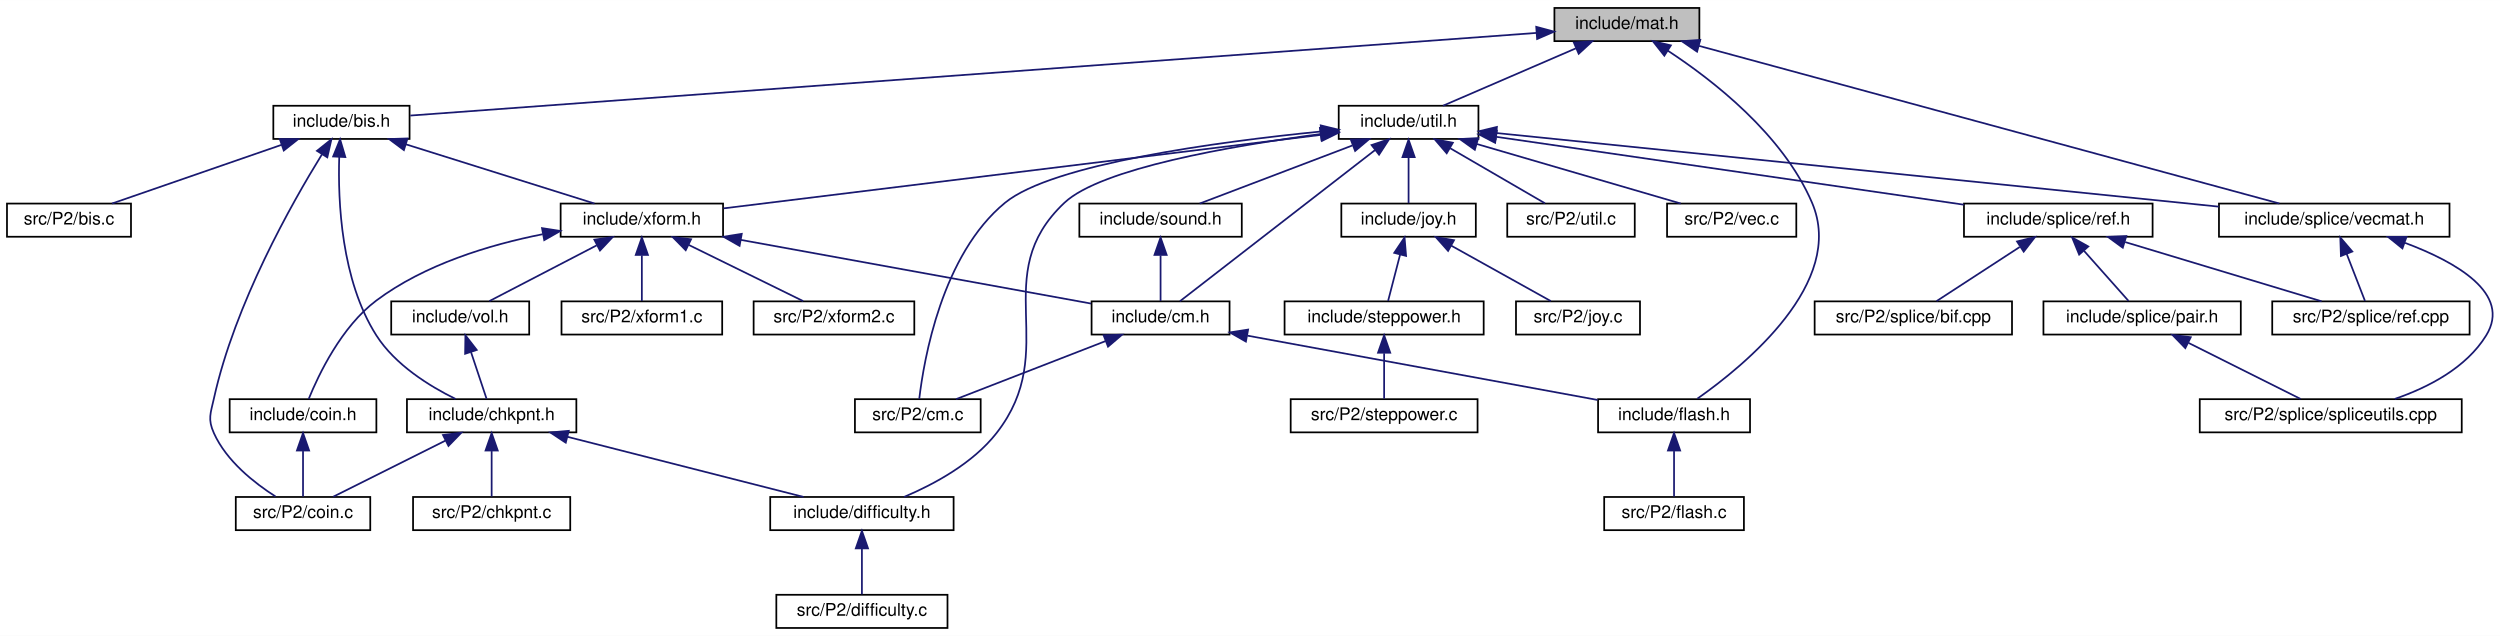
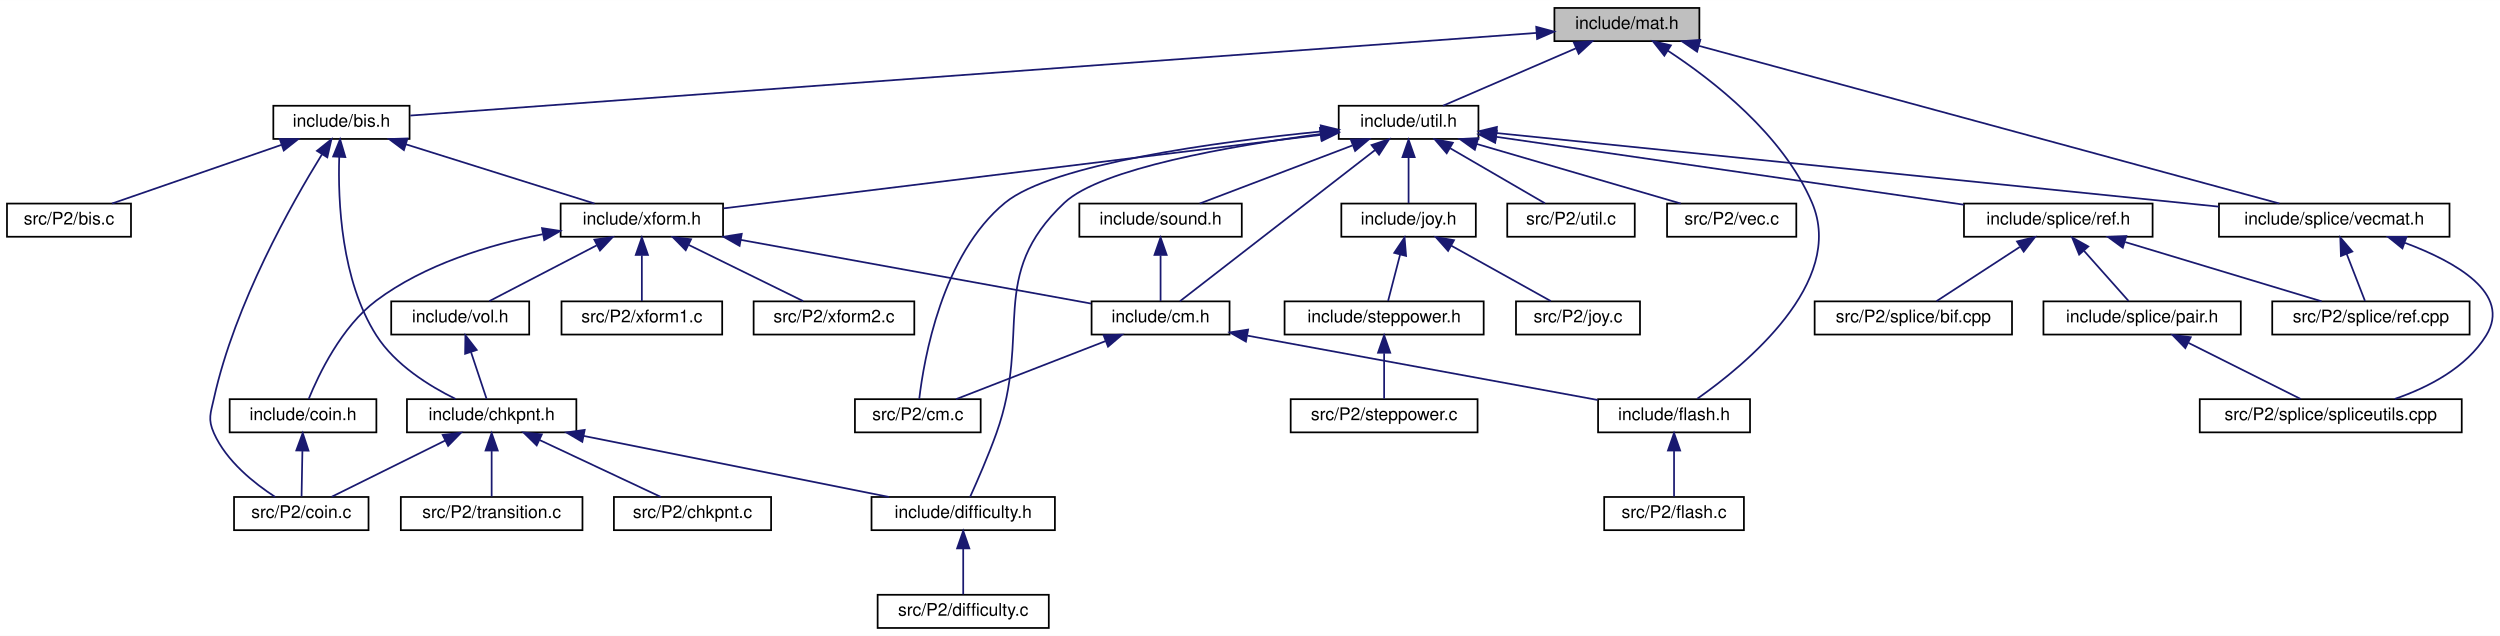
<svg xmlns="http://www.w3.org/2000/svg" xmlns:xlink="http://www.w3.org/1999/xlink" width="1431pt" height="364pt" viewBox="0.00 0.00 1431.41 364.00">
  <g id="graph0" class="graph" transform="scale(1 1) rotate(0) translate(4 360)">
    <polygon fill="white" stroke="transparent" points="-4,4 -4,-360 1427.41,-360 1427.41,4 -4,4" />
    <g id="node1" class="node">
      <g id="a_node1">
        <a xlink:title="3x3 and 4x4 matrix types.">
          <polygon fill="#bfbfbf" stroke="black" points="886,-336.5 886,-355.5 969,-355.5 969,-336.5 886,-336.5" />
          <text text-anchor="middle" x="927.5" y="-343.5" font-family="Helvetica,sans-Serif" font-size="10.00">include/mat.h</text>
        </a>
      </g>
    </g>
    <g id="node2" class="node">
      <g id="a_node2">
        <a xlink:href="bis_8h.html" target="_top" xlink:title="Binary Input Stream.">
          <polygon fill="white" stroke="black" points="152.5,-280.5 152.5,-299.5 230.5,-299.5 230.5,-280.5 152.5,-280.5" />
          <text text-anchor="middle" x="191.5" y="-287.5" font-family="Helvetica,sans-Serif" font-size="10.00">include/bis.h</text>
        </a>
      </g>
    </g>
    <g id="edge1" class="edge">
      <path fill="none" stroke="midnightblue" d="M875.82,-341.21C736.41,-330.98 354.83,-302.98 230.92,-293.89" />
      <polygon fill="midnightblue" stroke="midnightblue" points="875.59,-344.7 885.82,-341.94 876.1,-337.72 875.59,-344.7" />
    </g>
-     <g id="node14" class="node">
-       <g id="a_node14">
+     <g id="node15" class="node">
+       <g id="a_node15">
        <a xlink:href="flash_8h.html" target="_top" xlink:title="Flash (might be flash animation, or literal screen flashes).">
          <polygon fill="white" stroke="black" points="911,-112.5 911,-131.5 998,-131.5 998,-112.5 911,-112.5" />
          <text text-anchor="middle" x="954.5" y="-119.5" font-family="Helvetica,sans-Serif" font-size="10.00">include/flash.h</text>
        </a>
      </g>
    </g>
-     <g id="edge20" class="edge">
+     <g id="edge21" class="edge">
      <path fill="none" stroke="midnightblue" d="M950.84,-331.1C976.63,-314.21 1016.76,-283.08 1033.5,-244 1053.06,-198.34 995.11,-150.93 967.84,-131.79" />
      <polygon fill="midnightblue" stroke="midnightblue" points="948.94,-328.16 942.37,-336.47 952.69,-334.07 948.94,-328.16" />
    </g>
-     <g id="node18" class="node">
-       <g id="a_node18">
+     <g id="node19" class="node">
+       <g id="a_node19">
        <a xlink:href="vecmat_8h.html" target="_top" xlink:title=" ">
          <polygon fill="white" stroke="black" points="1266.5,-224.5 1266.5,-243.5 1398.5,-243.5 1398.5,-224.5 1266.5,-224.5" />
          <text text-anchor="middle" x="1332.5" y="-231.5" font-family="Helvetica,sans-Serif" font-size="10.00">include/splice/vecmat.h</text>
        </a>
      </g>
    </g>
-     <g id="edge21" class="edge">
+     <g id="edge22" class="edge">
      <path fill="none" stroke="midnightblue" d="M968.81,-333.78C1049.97,-311.74 1228.65,-263.21 1301.08,-243.53" />
      <polygon fill="midnightblue" stroke="midnightblue" points="967.68,-330.46 958.94,-336.46 969.51,-337.22 967.68,-330.46" />
    </g>
-     <g id="node21" class="node">
-       <g id="a_node21">
+     <g id="node22" class="node">
+       <g id="a_node22">
        <a xlink:href="util_8h.html" target="_top" xlink:title="Utility functions.">
          <polygon fill="white" stroke="black" points="762.5,-280.5 762.5,-299.5 842.5,-299.5 842.5,-280.5 762.5,-280.5" />
          <text text-anchor="middle" x="802.5" y="-287.5" font-family="Helvetica,sans-Serif" font-size="10.00">include/util.h</text>
        </a>
      </g>
    </g>
-     <g id="edge24" class="edge">
+     <g id="edge25" class="edge">
      <path fill="none" stroke="midnightblue" d="M898.26,-332.37C874.85,-322.26 842.66,-308.35 822.21,-299.52" />
      <polygon fill="midnightblue" stroke="midnightblue" points="897.13,-335.69 907.69,-336.44 899.9,-329.26 897.13,-335.69" />
    </g>
    <g id="node3" class="node">
      <g id="a_node3">
        <a xlink:href="bis_8c.html" target="_top" xlink:title=" ">
          <polygon fill="white" stroke="black" points="0,-224.5 0,-243.5 71,-243.5 71,-224.5 0,-224.5" />
          <text text-anchor="middle" x="35.5" y="-231.5" font-family="Helvetica,sans-Serif" font-size="10.00">src/P2/bis.c</text>
        </a>
      </g>
    </g>
    <g id="edge2" class="edge">
      <path fill="none" stroke="midnightblue" d="M157.33,-277.17C127.96,-267 86.3,-252.59 60.1,-243.52" />
      <polygon fill="midnightblue" stroke="midnightblue" points="156.19,-280.48 166.78,-280.44 158.48,-273.86 156.19,-280.48" />
    </g>
    <g id="node4" class="node">
      <g id="a_node4">
        <a xlink:href="coin_8c.html" target="_top" xlink:title=" ">
-           <polygon fill="white" stroke="black" points="131,-56.5 131,-75.5 208,-75.5 208,-56.5 131,-56.5" />
-           <text text-anchor="middle" x="169.5" y="-63.5" font-family="Helvetica,sans-Serif" font-size="10.00">src/P2/coin.c</text>
+           <polygon fill="white" stroke="black" points="130,-56.5 130,-75.5 207,-75.5 207,-56.5 130,-56.5" />
+           <text text-anchor="middle" x="168.5" y="-63.5" font-family="Helvetica,sans-Serif" font-size="10.00">src/P2/coin.c</text>
        </a>
      </g>
    </g>
    <g id="edge3" class="edge">
-       <path fill="none" stroke="midnightblue" d="M180.34,-271.67C163.03,-243.65 130.46,-186.08 118.5,-132 116.58,-123.32 114.84,-120.1 118.5,-112 125.69,-96.07 141.61,-83.52 153.77,-75.76" />
+       <path fill="none" stroke="midnightblue" d="M180.34,-271.67C163.03,-243.65 130.46,-186.08 118.5,-132 116.58,-123.32 114.88,-120.12 118.5,-112 125.63,-96 141.57,-83.3 153.55,-75.53" />
      <polygon fill="midnightblue" stroke="midnightblue" points="177.47,-273.69 185.76,-280.29 183.4,-269.96 177.47,-273.69" />
    </g>
    <g id="node5" class="node">
      <g id="a_node5">
        <a xlink:href="chkpnt_8h.html" target="_top" xlink:title="Checkpoint system.">
          <polygon fill="white" stroke="black" points="229,-112.5 229,-131.5 326,-131.5 326,-112.5 229,-112.5" />
          <text text-anchor="middle" x="277.5" y="-119.5" font-family="Helvetica,sans-Serif" font-size="10.00">include/chkpnt.h</text>
        </a>
      </g>
    </g>
    <g id="edge4" class="edge">
      <path fill="none" stroke="midnightblue" d="M190.23,-270.21C189.44,-244.95 191.33,-199.59 211.5,-168 222.24,-151.17 241.78,-139.03 256.82,-131.64" />
      <polygon fill="midnightblue" stroke="midnightblue" points="186.74,-270.46 190.73,-280.27 193.73,-270.11 186.74,-270.46" />
    </g>
-     <g id="node9" class="node">
-       <g id="a_node9">
+     <g id="node10" class="node">
+       <g id="a_node10">
        <a xlink:href="xform_8h.html" target="_top" xlink:title="Transform.">
          <polygon fill="white" stroke="black" points="317,-224.5 317,-243.5 410,-243.5 410,-224.5 317,-224.5" />
          <text text-anchor="middle" x="363.5" y="-231.5" font-family="Helvetica,sans-Serif" font-size="10.00">include/xform.h</text>
        </a>
      </g>
    </g>
-     <g id="edge9" class="edge">
+     <g id="edge10" class="edge">
      <path fill="none" stroke="midnightblue" d="M228.33,-277.44C260.76,-267.26 307.24,-252.66 336.37,-243.52" />
      <polygon fill="midnightblue" stroke="midnightblue" points="227.25,-274.11 218.75,-280.44 229.34,-280.79 227.25,-274.11" />
    </g>
    <g id="edge6" class="edge">
-       <path fill="none" stroke="midnightblue" d="M250.95,-107.73C230.95,-97.73 204.11,-84.31 186.81,-75.65" />
-       <polygon fill="midnightblue" stroke="midnightblue" points="249.64,-110.98 260.15,-112.32 252.77,-104.72 249.64,-110.98" />
+       <path fill="none" stroke="midnightblue" d="M250.98,-107.86C230.77,-97.85 203.51,-84.35 185.97,-75.65" />
+       <polygon fill="midnightblue" stroke="midnightblue" points="249.47,-111.02 259.99,-112.32 252.58,-104.75 249.47,-111.02" />
    </g>
    <g id="node6" class="node">
      <g id="a_node6">
        <a xlink:href="chkpnt_8c.html" target="_top" xlink:title=" ">
-           <polygon fill="white" stroke="black" points="232.5,-56.5 232.5,-75.5 322.5,-75.5 322.5,-56.5 232.5,-56.5" />
-           <text text-anchor="middle" x="277.5" y="-63.5" font-family="Helvetica,sans-Serif" font-size="10.00">src/P2/chkpnt.c</text>
+           <polygon fill="white" stroke="black" points="347.5,-56.5 347.5,-75.5 437.5,-75.5 437.5,-56.5 347.5,-56.5" />
+           <text text-anchor="middle" x="392.5" y="-63.5" font-family="Helvetica,sans-Serif" font-size="10.00">src/P2/chkpnt.c</text>
        </a>
      </g>
    </g>
    <g id="edge5" class="edge">
+       <path fill="none" stroke="midnightblue" d="M304.98,-108.1C326.47,-98.01 355.72,-84.27 374.36,-75.52" />
+       <polygon fill="midnightblue" stroke="midnightblue" points="303.29,-105.02 295.72,-112.44 306.26,-111.36 303.29,-105.02" />
+     </g>
+     <g id="node7" class="node">
+       <g id="a_node7">
+         <a xlink:href="transition_8c.html" target="_top" xlink:title=" ">
+           <polygon fill="white" stroke="black" points="225.5,-56.5 225.5,-75.5 329.5,-75.5 329.5,-56.5 225.5,-56.5" />
+           <text text-anchor="middle" x="277.5" y="-63.5" font-family="Helvetica,sans-Serif" font-size="10.00">src/P2/transition.c</text>
+         </a>
+       </g>
+     </g>
+     <g id="edge7" class="edge">
      <path fill="none" stroke="midnightblue" d="M277.5,-101.8C277.5,-92.91 277.5,-82.78 277.5,-75.75" />
      <polygon fill="midnightblue" stroke="midnightblue" points="274,-102.08 277.5,-112.08 281,-102.08 274,-102.08" />
    </g>
-     <g id="node7" class="node">
-       <g id="a_node7">
-         <a xlink:href="difficulty_8h.html" target="_top" xlink:title="Dynamic difficulty system.">
-           <polygon fill="white" stroke="black" points="437,-56.5 437,-75.5 542,-75.5 542,-56.5 437,-56.5" />
-           <text text-anchor="middle" x="489.5" y="-63.5" font-family="Helvetica,sans-Serif" font-size="10.00">include/difficulty.h</text>
-         </a>
-       </g>
-     </g>
-     <g id="edge7" class="edge">
-       <path fill="none" stroke="midnightblue" d="M320.85,-109.96C360.89,-99.76 419.53,-84.82 456.07,-75.52" />
-       <polygon fill="midnightblue" stroke="midnightblue" points="319.92,-106.58 311.09,-112.44 321.65,-113.37 319.92,-106.58" />
-     </g>
    <g id="node8" class="node">
      <g id="a_node8">
+         <a xlink:href="difficulty_8h.html" target="_top" xlink:title="Dynamic difficulty system.">
+           <polygon fill="white" stroke="black" points="495,-56.5 495,-75.5 600,-75.5 600,-56.5 495,-56.5" />
+           <text text-anchor="middle" x="547.5" y="-63.5" font-family="Helvetica,sans-Serif" font-size="10.00">include/difficulty.h</text>
+         </a>
+       </g>
+     </g>
+     <g id="edge8" class="edge">
+       <path fill="none" stroke="midnightblue" d="M330.13,-110.47C381.16,-100.27 457.6,-84.98 504.92,-75.52" />
+       <polygon fill="midnightblue" stroke="midnightblue" points="329.4,-107.05 320.28,-112.44 330.77,-113.91 329.4,-107.05" />
+     </g>
+     <g id="node9" class="node">
+       <g id="a_node9">
        <a xlink:href="difficulty_8c.html" target="_top" xlink:title=" ">
-           <polygon fill="white" stroke="black" points="440.5,-0.5 440.5,-19.5 538.5,-19.5 538.5,-0.5 440.5,-0.5" />
-           <text text-anchor="middle" x="489.5" y="-7.5" font-family="Helvetica,sans-Serif" font-size="10.00">src/P2/difficulty.c</text>
-         </a>
-       </g>
-     </g>
-     <g id="edge8" class="edge">
-       <path fill="none" stroke="midnightblue" d="M489.5,-45.8C489.5,-36.91 489.5,-26.78 489.5,-19.75" />
-       <polygon fill="midnightblue" stroke="midnightblue" points="486,-46.08 489.5,-56.08 493,-46.08 486,-46.08" />
-     </g>
-     <g id="node10" class="node">
-       <g id="a_node10">
+           <polygon fill="white" stroke="black" points="498.5,-0.5 498.5,-19.5 596.5,-19.5 596.5,-0.5 498.5,-0.5" />
+           <text text-anchor="middle" x="547.5" y="-7.5" font-family="Helvetica,sans-Serif" font-size="10.00">src/P2/difficulty.c</text>
+         </a>
+       </g>
+     </g>
+     <g id="edge9" class="edge">
+       <path fill="none" stroke="midnightblue" d="M547.5,-45.8C547.5,-36.91 547.5,-26.78 547.5,-19.75" />
+       <polygon fill="midnightblue" stroke="midnightblue" points="544,-46.08 547.5,-56.08 551,-46.08 544,-46.08" />
+     </g>
+     <g id="node11" class="node">
+       <g id="a_node11">
        <a xlink:href="xform1_8c.html" target="_top" xlink:title=" ">
          <polygon fill="white" stroke="black" points="317.5,-168.5 317.5,-187.5 409.5,-187.5 409.5,-168.5 317.5,-168.5" />
          <text text-anchor="middle" x="363.5" y="-175.5" font-family="Helvetica,sans-Serif" font-size="10.00">src/P2/xform1.c</text>
        </a>
      </g>
    </g>
-     <g id="edge10" class="edge">
+     <g id="edge11" class="edge">
      <path fill="none" stroke="midnightblue" d="M363.5,-213.8C363.5,-204.91 363.5,-194.78 363.5,-187.75" />
      <polygon fill="midnightblue" stroke="midnightblue" points="360,-214.08 363.5,-224.08 367,-214.08 360,-214.08" />
    </g>
-     <g id="node11" class="node">
-       <g id="a_node11">
+     <g id="node12" class="node">
+       <g id="a_node12">
        <a xlink:href="xform2_8c.html" target="_top" xlink:title=" ">
          <polygon fill="white" stroke="black" points="427.5,-168.5 427.5,-187.5 519.5,-187.5 519.5,-168.5 427.5,-168.5" />
          <text text-anchor="middle" x="473.5" y="-175.5" font-family="Helvetica,sans-Serif" font-size="10.00">src/P2/xform2.c</text>
        </a>
      </g>
    </g>
-     <g id="edge11" class="edge">
+     <g id="edge12" class="edge">
      <path fill="none" stroke="midnightblue" d="M390.26,-219.86C410.66,-209.85 438.17,-196.35 455.87,-187.65" />
      <polygon fill="midnightblue" stroke="midnightblue" points="388.61,-216.78 381.17,-224.32 391.69,-223.06 388.61,-216.78" />
    </g>
-     <g id="node12" class="node">
-       <g id="a_node12">
+     <g id="node13" class="node">
+       <g id="a_node13">
        <a xlink:href="cm_8h.html" target="_top" xlink:title="Game camera.">
          <polygon fill="white" stroke="black" points="621,-168.5 621,-187.5 700,-187.5 700,-168.5 621,-168.5" />
          <text text-anchor="middle" x="660.5" y="-175.5" font-family="Helvetica,sans-Serif" font-size="10.00">include/cm.h</text>
        </a>
      </g>
    </g>
-     <g id="edge12" class="edge">
+     <g id="edge13" class="edge">
      <path fill="none" stroke="midnightblue" d="M420.09,-222.71C478.8,-212.04 569.1,-195.62 620.69,-186.24" />
      <polygon fill="midnightblue" stroke="midnightblue" points="419.45,-219.27 410.23,-224.5 420.7,-226.16 419.45,-219.27" />
    </g>
-     <g id="node16" class="node">
-       <g id="a_node16">
+     <g id="node17" class="node">
+       <g id="a_node17">
        <a xlink:href="coin_8h.html" target="_top" xlink:title="Coins, keys, and other collectibles.">
          <polygon fill="white" stroke="black" points="127.5,-112.5 127.5,-131.5 211.5,-131.5 211.5,-112.5 127.5,-112.5" />
          <text text-anchor="middle" x="169.5" y="-119.5" font-family="Helvetica,sans-Serif" font-size="10.00">include/coin.h</text>
        </a>
      </g>
    </g>
-     <g id="edge16" class="edge">
+     <g id="edge17" class="edge">
      <path fill="none" stroke="midnightblue" d="M306.71,-225.95C276.12,-219.88 239.12,-208.67 211.5,-188 191.49,-173.03 178.39,-145.5 172.72,-131.56" />
      <polygon fill="midnightblue" stroke="midnightblue" points="306.34,-229.44 316.81,-227.82 307.61,-222.56 306.34,-229.44" />
    </g>
-     <g id="node17" class="node">
-       <g id="a_node17">
+     <g id="node18" class="node">
+       <g id="a_node18">
        <a xlink:href="vol_8h.html" target="_top" xlink:title="Volume object.">
          <polygon fill="white" stroke="black" points="220,-168.5 220,-187.5 299,-187.5 299,-168.5 220,-168.5" />
          <text text-anchor="middle" x="259.5" y="-175.5" font-family="Helvetica,sans-Serif" font-size="10.00">include/vol.h</text>
        </a>
      </g>
    </g>
-     <g id="edge18" class="edge">
+     <g id="edge19" class="edge">
      <path fill="none" stroke="midnightblue" d="M337.67,-219.59C318.44,-209.61 292.76,-196.27 276.17,-187.65" />
      <polygon fill="midnightblue" stroke="midnightblue" points="336.3,-222.82 346.79,-224.32 339.53,-216.61 336.3,-222.82" />
    </g>
-     <g id="node13" class="node">
-       <g id="a_node13">
+     <g id="node14" class="node">
+       <g id="a_node14">
        <a xlink:href="cm_8c.html" target="_top" xlink:title=" ">
          <polygon fill="white" stroke="black" points="485.5,-112.5 485.5,-131.5 557.5,-131.5 557.5,-112.5 485.5,-112.5" />
          <text text-anchor="middle" x="521.5" y="-119.5" font-family="Helvetica,sans-Serif" font-size="10.00">src/P2/cm.c</text>
        </a>
      </g>
    </g>
-     <g id="edge13" class="edge">
+     <g id="edge14" class="edge">
      <path fill="none" stroke="midnightblue" d="M629.02,-164.77C602.91,-154.63 566.46,-140.47 543.42,-131.52" />
      <polygon fill="midnightblue" stroke="midnightblue" points="627.89,-168.08 638.48,-168.44 630.42,-161.56 627.89,-168.08" />
    </g>
-     <g id="edge14" class="edge">
+     <g id="edge15" class="edge">
      <path fill="none" stroke="midnightblue" d="M710.23,-167.87C766.43,-157.54 857.06,-140.9 910.7,-131.05" />
      <polygon fill="midnightblue" stroke="midnightblue" points="709.35,-164.47 700.15,-169.72 710.62,-171.35 709.35,-164.47" />
    </g>
-     <g id="node15" class="node">
-       <g id="a_node15">
+     <g id="node16" class="node">
+       <g id="a_node16">
        <a xlink:href="flash_8c.html" target="_top" xlink:title=" ">
          <polygon fill="white" stroke="black" points="914.5,-56.5 914.5,-75.5 994.5,-75.5 994.5,-56.5 914.5,-56.5" />
          <text text-anchor="middle" x="954.5" y="-63.5" font-family="Helvetica,sans-Serif" font-size="10.00">src/P2/flash.c</text>
        </a>
      </g>
    </g>
-     <g id="edge15" class="edge">
+     <g id="edge16" class="edge">
      <path fill="none" stroke="midnightblue" d="M954.5,-101.8C954.5,-92.91 954.5,-82.78 954.5,-75.75" />
      <polygon fill="midnightblue" stroke="midnightblue" points="951,-102.08 954.5,-112.08 958,-102.08 951,-102.08" />
    </g>
-     <g id="edge17" class="edge">
-       <path fill="none" stroke="midnightblue" d="M169.5,-101.8C169.5,-92.91 169.5,-82.78 169.5,-75.75" />
-       <polygon fill="midnightblue" stroke="midnightblue" points="166,-102.08 169.5,-112.08 173,-102.08 166,-102.08" />
-     </g>
-     <g id="edge19" class="edge">
+     <g id="edge18" class="edge">
+       <path fill="none" stroke="midnightblue" d="M169.14,-101.8C168.98,-92.91 168.79,-82.78 168.66,-75.75" />
+       <polygon fill="midnightblue" stroke="midnightblue" points="165.65,-102.15 169.33,-112.08 172.65,-102.02 165.65,-102.15" />
+     </g>
+     <g id="edge20" class="edge">
      <path fill="none" stroke="midnightblue" d="M265.7,-158.4C268.71,-149.36 272.19,-138.94 274.58,-131.75" />
      <polygon fill="midnightblue" stroke="midnightblue" points="262.31,-157.49 262.47,-168.08 268.96,-159.7 262.31,-157.49" />
    </g>
-     <g id="node19" class="node">
-       <g id="a_node19">
+     <g id="node20" class="node">
+       <g id="a_node20">
        <a xlink:href="ref_8cpp.html" target="_top" xlink:title=" ">
          <polygon fill="white" stroke="black" points="1297,-168.5 1297,-187.5 1410,-187.5 1410,-168.5 1297,-168.5" />
          <text text-anchor="middle" x="1353.5" y="-175.5" font-family="Helvetica,sans-Serif" font-size="10.00">src/P2/splice/ref.cpp</text>
        </a>
      </g>
    </g>
-     <g id="edge22" class="edge">
+     <g id="edge23" class="edge">
      <path fill="none" stroke="midnightblue" d="M1339.62,-214.69C1343.16,-205.59 1347.27,-195.01 1350.1,-187.75" />
      <polygon fill="midnightblue" stroke="midnightblue" points="1336.33,-213.49 1335.97,-224.08 1342.85,-216.03 1336.33,-213.49" />
    </g>
-     <g id="node20" class="node">
-       <g id="a_node20">
+     <g id="node21" class="node">
+       <g id="a_node21">
        <a xlink:href="spliceutils_8cpp.html" target="_top" xlink:title=" ">
          <polygon fill="white" stroke="black" points="1255.5,-112.5 1255.5,-131.5 1405.5,-131.5 1405.5,-112.5 1255.5,-112.5" />
          <text text-anchor="middle" x="1330.5" y="-119.5" font-family="Helvetica,sans-Serif" font-size="10.00">src/P2/splice/spliceutils.cpp</text>
        </a>
      </g>
    </g>
-     <g id="edge23" class="edge">
+     <g id="edge24" class="edge">
      <path fill="none" stroke="midnightblue" d="M1373.02,-221C1402.27,-210.06 1434.23,-191.95 1419.5,-168 1408.07,-149.42 1386.33,-138.23 1367.2,-131.65" />
      <polygon fill="midnightblue" stroke="midnightblue" points="1371.54,-217.81 1363.28,-224.43 1373.87,-224.41 1371.54,-217.81" />
    </g>
-     <g id="edge29" class="edge">
-       <path fill="none" stroke="midnightblue" d="M751.88,-283.28C700.74,-276.51 626.37,-263.6 605.5,-244 560.91,-202.12 604.23,-160.15 566.5,-112 552.94,-94.69 530.73,-82.74 513.64,-75.53" />
+     <g id="edge30" class="edge">
+       <path fill="none" stroke="midnightblue" d="M751.88,-283.28C700.74,-276.51 626.37,-263.6 605.5,-244 560.91,-202.12 587.1,-169.6 566.5,-112 561.87,-99.06 555.49,-84.48 551.43,-75.51" />
      <polygon fill="midnightblue" stroke="midnightblue" points="751.73,-286.79 762.1,-284.59 752.63,-279.85 751.73,-286.79" />
    </g>
-     <g id="edge42" class="edge">
+     <g id="edge43" class="edge">
      <path fill="none" stroke="midnightblue" d="M752.38,-282.84C666.76,-272.3 493.51,-250.99 410.25,-240.75" />
      <polygon fill="midnightblue" stroke="midnightblue" points="752.03,-286.32 762.38,-284.06 752.88,-279.37 752.03,-286.32" />
    </g>
-     <g id="edge28" class="edge">
+     <g id="edge29" class="edge">
      <path fill="none" stroke="midnightblue" d="M783.29,-274.12C753.15,-250.77 695.7,-206.27 671.59,-187.59" />
      <polygon fill="midnightblue" stroke="midnightblue" points="781.31,-277.01 791.36,-280.37 785.6,-271.48 781.31,-277.01" />
    </g>
-     <g id="edge25" class="edge">
+     <g id="edge26" class="edge">
      <path fill="none" stroke="midnightblue" d="M752.18,-284.75C692.76,-278.8 598.57,-266.15 571.5,-244 535.26,-214.35 524.97,-154.07 522.33,-131.65" />
      <polygon fill="midnightblue" stroke="midnightblue" points="752.2,-288.27 762.49,-285.75 752.87,-281.3 752.2,-288.27" />
    </g>
-     <g id="edge41" class="edge">
+     <g id="edge42" class="edge">
      <path fill="none" stroke="midnightblue" d="M852.83,-283.87C949.04,-274.07 1159.05,-252.67 1266.42,-241.73" />
      <polygon fill="midnightblue" stroke="midnightblue" points="852.36,-280.4 842.77,-284.9 853.07,-287.37 852.36,-280.4" />
    </g>
-     <g id="node22" class="node">
-       <g id="a_node22">
+     <g id="node23" class="node">
+       <g id="a_node23">
        <a xlink:href="util_8c.html" target="_top" xlink:title=" ">
          <polygon fill="white" stroke="black" points="859,-224.5 859,-243.5 932,-243.5 932,-224.5 859,-224.5" />
          <text text-anchor="middle" x="895.5" y="-231.5" font-family="Helvetica,sans-Serif" font-size="10.00">src/P2/util.c</text>
        </a>
      </g>
    </g>
-     <g id="edge26" class="edge">
+     <g id="edge27" class="edge">
      <path fill="none" stroke="midnightblue" d="M826.31,-275.18C843.42,-265.24 865.97,-252.15 880.6,-243.65" />
      <polygon fill="midnightblue" stroke="midnightblue" points="824.33,-272.28 817.44,-280.32 827.85,-278.33 824.33,-272.28" />
    </g>
-     <g id="node23" class="node">
-       <g id="a_node23">
+     <g id="node24" class="node">
+       <g id="a_node24">
        <a xlink:href="vec_8c.html" target="_top" xlink:title=" ">
          <polygon fill="white" stroke="black" points="950.5,-224.5 950.5,-243.5 1024.5,-243.5 1024.5,-224.5 950.5,-224.5" />
          <text text-anchor="middle" x="987.5" y="-231.5" font-family="Helvetica,sans-Serif" font-size="10.00">src/P2/vec.c</text>
        </a>
      </g>
    </g>
-     <g id="edge27" class="edge">
+     <g id="edge28" class="edge">
      <path fill="none" stroke="midnightblue" d="M841.67,-277.57C876.57,-267.38 926.85,-252.7 958.32,-243.52" />
      <polygon fill="midnightblue" stroke="midnightblue" points="840.43,-274.28 831.81,-280.44 842.39,-281 840.43,-274.28" />
    </g>
-     <g id="node24" class="node">
-       <g id="a_node24">
+     <g id="node25" class="node">
+       <g id="a_node25">
        <a xlink:href="joy_8h.html" target="_top" xlink:title="Joypad manager.">
          <polygon fill="white" stroke="black" points="764,-224.5 764,-243.5 841,-243.5 841,-224.5 764,-224.5" />
          <text text-anchor="middle" x="802.5" y="-231.5" font-family="Helvetica,sans-Serif" font-size="10.00">include/joy.h</text>
        </a>
      </g>
    </g>
-     <g id="edge30" class="edge">
+     <g id="edge31" class="edge">
      <path fill="none" stroke="midnightblue" d="M802.5,-269.8C802.5,-260.91 802.5,-250.78 802.5,-243.75" />
      <polygon fill="midnightblue" stroke="midnightblue" points="799,-270.08 802.5,-280.08 806,-270.08 799,-270.08" />
    </g>
-     <g id="node28" class="node">
-       <g id="a_node28">
+     <g id="node29" class="node">
+       <g id="a_node29">
        <a xlink:href="sound_8h.html" target="_top" xlink:title="Sound playback.">
          <polygon fill="white" stroke="black" points="614,-224.5 614,-243.5 707,-243.5 707,-224.5 614,-224.5" />
          <text text-anchor="middle" x="660.5" y="-231.5" font-family="Helvetica,sans-Serif" font-size="10.00">include/sound.h</text>
        </a>
      </g>
    </g>
-     <g id="edge34" class="edge">
+     <g id="edge35" class="edge">
      <path fill="none" stroke="midnightblue" d="M770.34,-276.77C743.67,-266.63 706.43,-252.47 682.9,-243.52" />
      <polygon fill="midnightblue" stroke="midnightblue" points="769.41,-280.16 780,-280.44 771.9,-273.62 769.41,-280.16" />
    </g>
-     <g id="node29" class="node">
-       <g id="a_node29">
+     <g id="node30" class="node">
+       <g id="a_node30">
        <a xlink:href="ref_8h.html" target="_top" xlink:title=" ">
          <polygon fill="white" stroke="black" points="1120.5,-224.5 1120.5,-243.5 1228.5,-243.5 1228.5,-224.5 1120.5,-224.5" />
          <text text-anchor="middle" x="1174.5" y="-231.5" font-family="Helvetica,sans-Serif" font-size="10.00">include/splice/ref.h</text>
        </a>
      </g>
    </g>
-     <g id="edge36" class="edge">
+     <g id="edge37" class="edge">
      <path fill="none" stroke="midnightblue" d="M852.97,-281.67C922.88,-271.52 1048.67,-253.27 1120.43,-242.85" />
      <polygon fill="midnightblue" stroke="midnightblue" points="852.06,-278.27 842.66,-283.17 853.06,-285.2 852.06,-278.27" />
    </g>
-     <g id="node25" class="node">
-       <g id="a_node25">
+     <g id="node26" class="node">
+       <g id="a_node26">
        <a xlink:href="joy_8c.html" target="_top" xlink:title=" ">
          <polygon fill="white" stroke="black" points="864,-168.5 864,-187.5 935,-187.5 935,-168.5 864,-168.5" />
          <text text-anchor="middle" x="899.5" y="-175.5" font-family="Helvetica,sans-Serif" font-size="10.00">src/P2/joy.c</text>
        </a>
      </g>
    </g>
-     <g id="edge31" class="edge">
+     <g id="edge32" class="edge">
      <path fill="none" stroke="midnightblue" d="M826.84,-219.45C844.74,-209.48 868.55,-196.23 883.95,-187.65" />
      <polygon fill="midnightblue" stroke="midnightblue" points="825.12,-216.4 818.08,-224.32 828.52,-222.52 825.12,-216.4" />
    </g>
-     <g id="node26" class="node">
-       <g id="a_node26">
+     <g id="node27" class="node">
+       <g id="a_node27">
        <a xlink:href="steppower_8h.html" target="_top" xlink:title=" ">
          <polygon fill="white" stroke="black" points="731.5,-168.5 731.5,-187.5 845.5,-187.5 845.5,-168.5 731.5,-168.5" />
          <text text-anchor="middle" x="788.5" y="-175.5" font-family="Helvetica,sans-Serif" font-size="10.00">include/steppower.h</text>
        </a>
      </g>
    </g>
-     <g id="edge32" class="edge">
+     <g id="edge33" class="edge">
      <path fill="none" stroke="midnightblue" d="M797.68,-214.4C795.33,-205.36 792.63,-194.94 790.77,-187.75" />
      <polygon fill="midnightblue" stroke="midnightblue" points="794.29,-215.28 800.19,-224.08 801.07,-213.52 794.29,-215.28" />
    </g>
-     <g id="node27" class="node">
-       <g id="a_node27">
+     <g id="node28" class="node">
+       <g id="a_node28">
        <a xlink:href="steppower_8c.html" target="_top" xlink:title=" ">
          <polygon fill="white" stroke="black" points="735,-112.5 735,-131.5 842,-131.5 842,-112.5 735,-112.5" />
          <text text-anchor="middle" x="788.5" y="-119.5" font-family="Helvetica,sans-Serif" font-size="10.00">src/P2/steppower.c</text>
        </a>
      </g>
    </g>
-     <g id="edge33" class="edge">
+     <g id="edge34" class="edge">
      <path fill="none" stroke="midnightblue" d="M788.5,-157.8C788.5,-148.91 788.5,-138.78 788.5,-131.75" />
      <polygon fill="midnightblue" stroke="midnightblue" points="785,-158.08 788.5,-168.08 792,-158.08 785,-158.08" />
    </g>
-     <g id="edge35" class="edge">
+     <g id="edge36" class="edge">
      <path fill="none" stroke="midnightblue" d="M660.5,-213.8C660.5,-204.91 660.5,-194.78 660.5,-187.75" />
      <polygon fill="midnightblue" stroke="midnightblue" points="657,-214.08 660.5,-224.08 664,-214.08 657,-214.08" />
    </g>
-     <g id="edge38" class="edge">
+     <g id="edge39" class="edge">
      <path fill="none" stroke="midnightblue" d="M1212.83,-221.44C1246.58,-211.26 1294.95,-196.66 1325.27,-187.52" />
      <polygon fill="midnightblue" stroke="midnightblue" points="1211.43,-218.2 1202.86,-224.44 1213.45,-224.91 1211.43,-218.2" />
    </g>
-     <g id="node30" class="node">
-       <g id="a_node30">
+     <g id="node31" class="node">
+       <g id="a_node31">
        <a xlink:href="bif_8cpp.html" target="_top" xlink:title=" ">
          <polygon fill="white" stroke="black" points="1035,-168.5 1035,-187.5 1148,-187.5 1148,-168.5 1035,-168.5" />
          <text text-anchor="middle" x="1091.5" y="-175.5" font-family="Helvetica,sans-Serif" font-size="10.00">src/P2/splice/bif.cpp</text>
        </a>
      </g>
    </g>
-     <g id="edge37" class="edge">
+     <g id="edge38" class="edge">
      <path fill="none" stroke="midnightblue" d="M1152.4,-218.62C1137.24,-208.76 1117.62,-195.99 1104.8,-187.65" />
      <polygon fill="midnightblue" stroke="midnightblue" points="1150.87,-221.8 1161.16,-224.32 1154.69,-215.94 1150.87,-221.8" />
    </g>
-     <g id="node31" class="node">
-       <g id="a_node31">
+     <g id="node32" class="node">
+       <g id="a_node32">
        <a xlink:href="pair_8h.html" target="_top" xlink:title=" ">
          <polygon fill="white" stroke="black" points="1166,-168.5 1166,-187.5 1279,-187.5 1279,-168.5 1166,-168.5" />
          <text text-anchor="middle" x="1222.5" y="-175.5" font-family="Helvetica,sans-Serif" font-size="10.00">include/splice/pair.h</text>
        </a>
      </g>
    </g>
-     <g id="edge39" class="edge">
+     <g id="edge40" class="edge">
      <path fill="none" stroke="midnightblue" d="M1189.23,-216.43C1197.64,-206.97 1207.85,-195.48 1214.72,-187.75" />
      <polygon fill="midnightblue" stroke="midnightblue" points="1186.45,-214.28 1182.43,-224.08 1191.69,-218.93 1186.45,-214.28" />
    </g>
-     <g id="edge40" class="edge">
+     <g id="edge41" class="edge">
      <path fill="none" stroke="midnightblue" d="M1249.05,-163.73C1269.05,-153.73 1295.89,-140.31 1313.19,-131.65" />
      <polygon fill="midnightblue" stroke="midnightblue" points="1247.23,-160.72 1239.85,-168.32 1250.36,-166.98 1247.23,-160.72" />
    </g>
  </g>
</svg>
